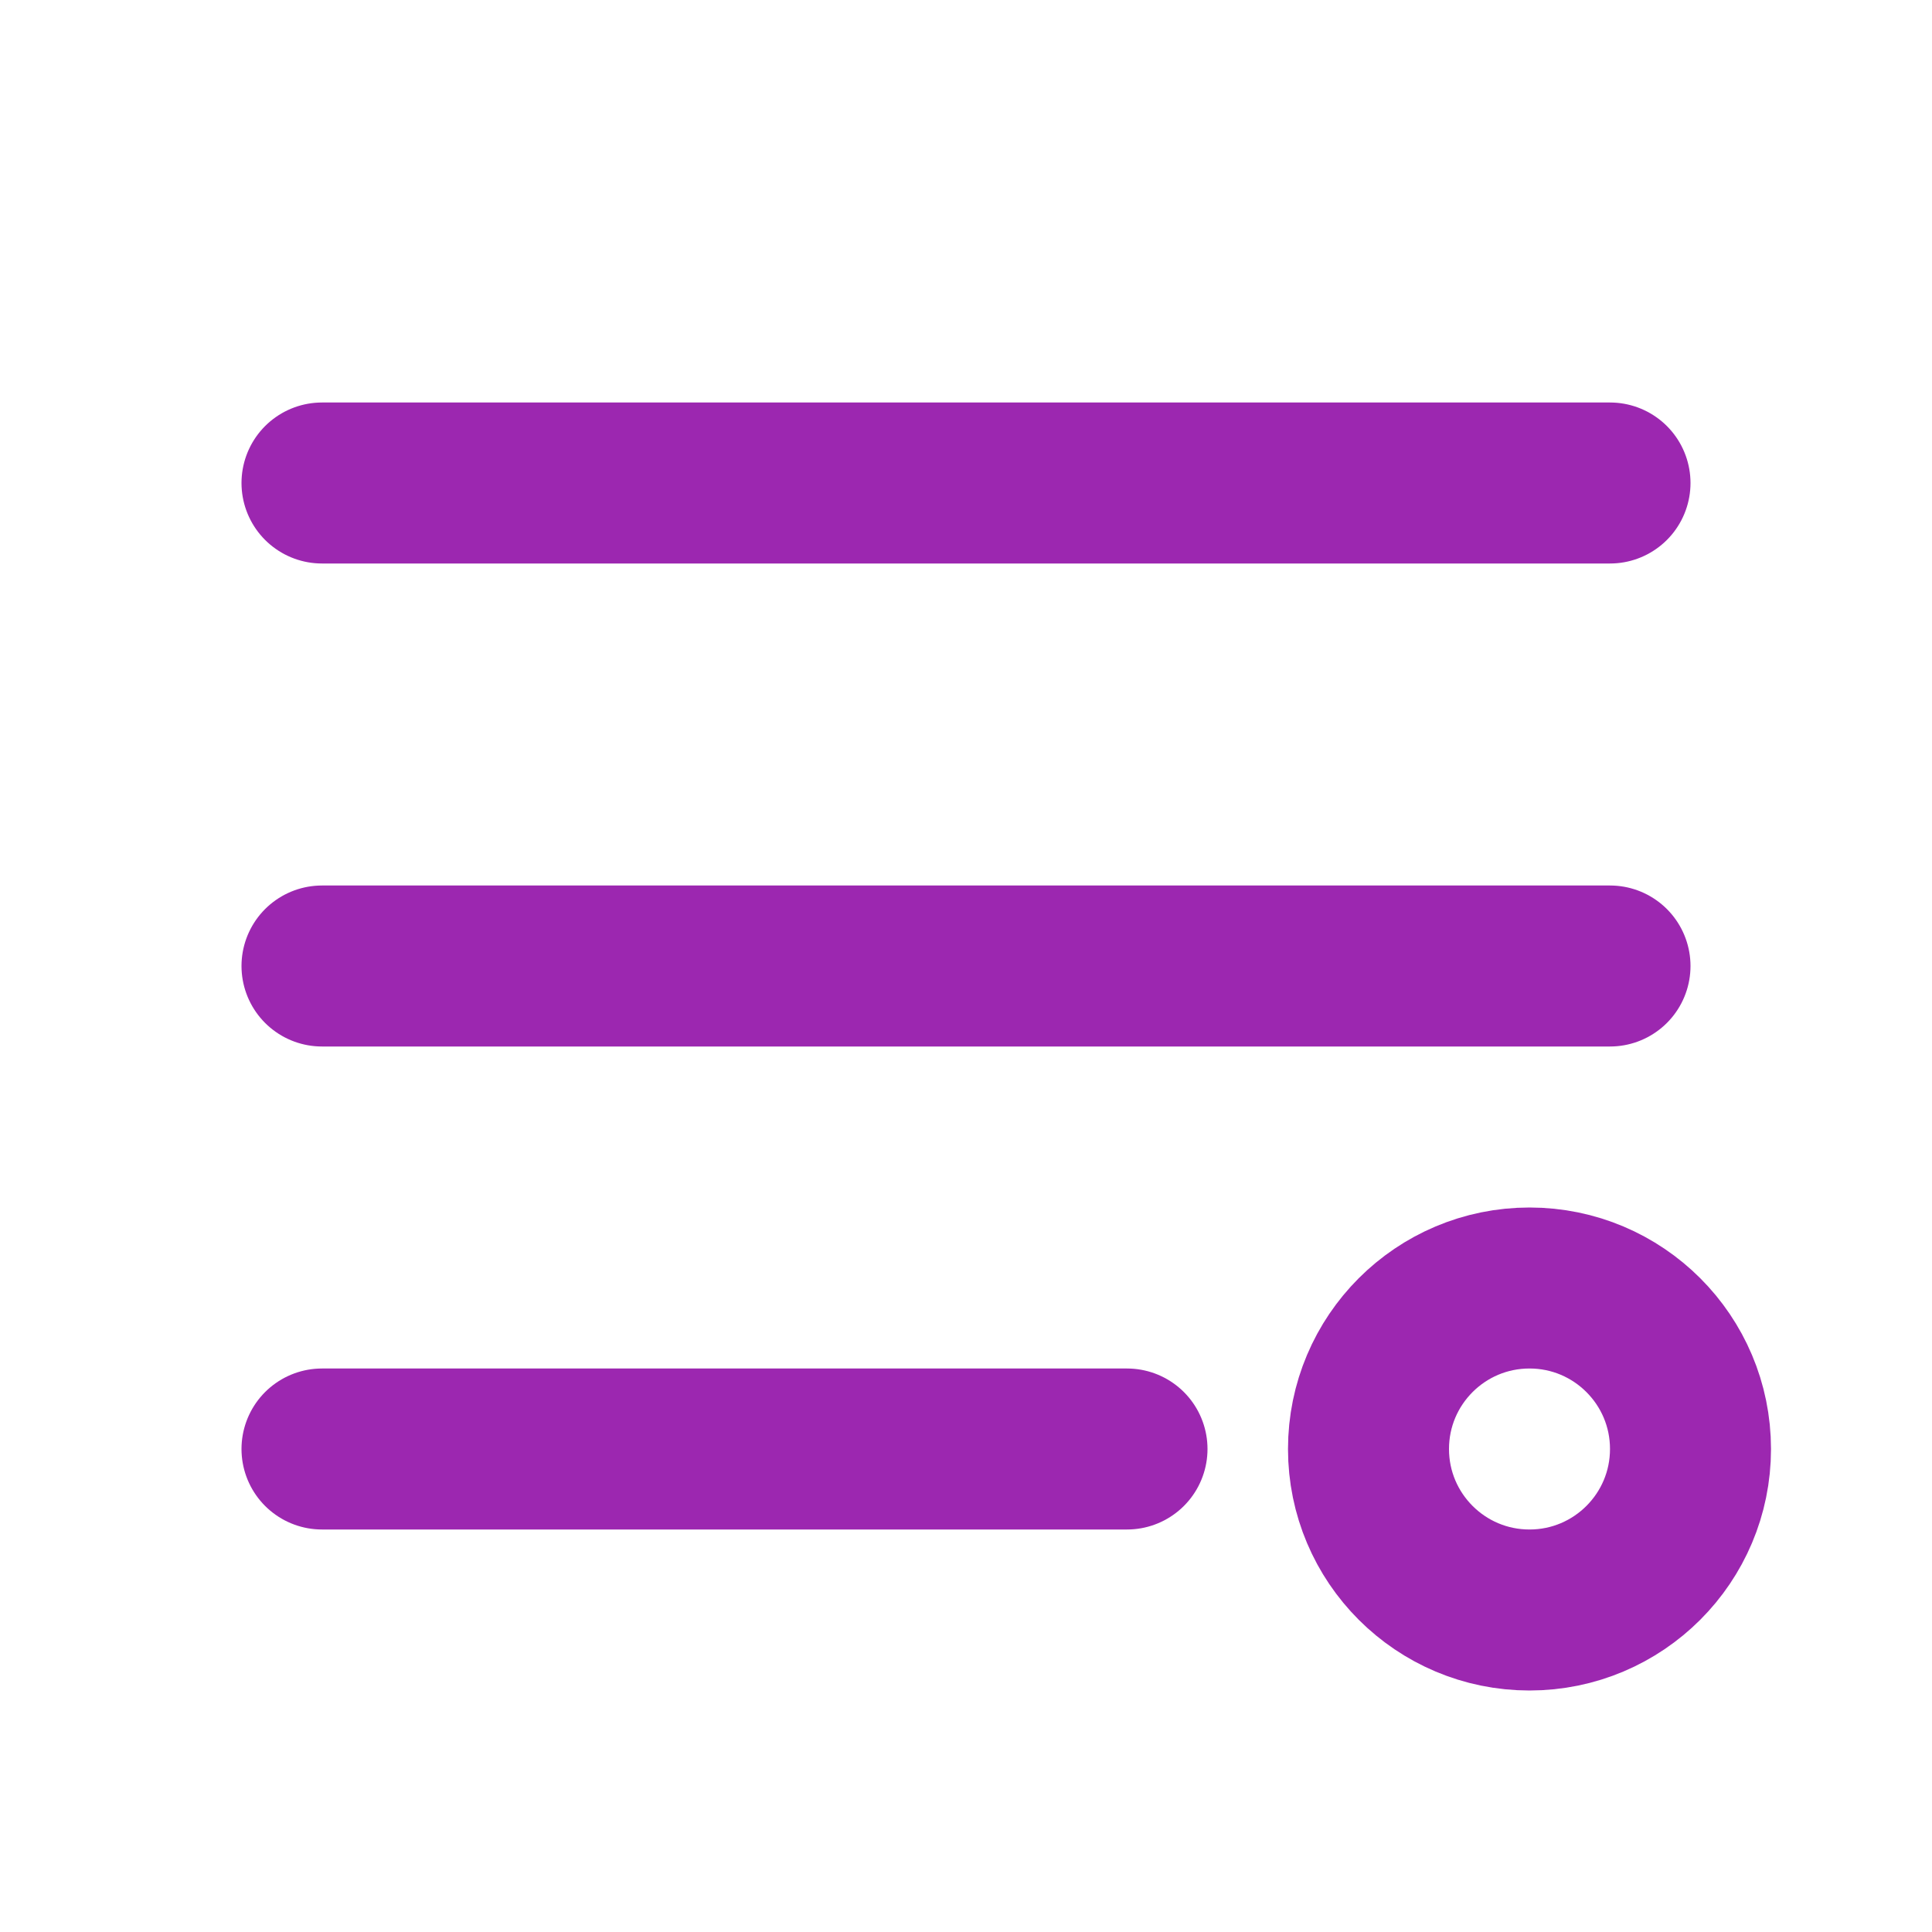
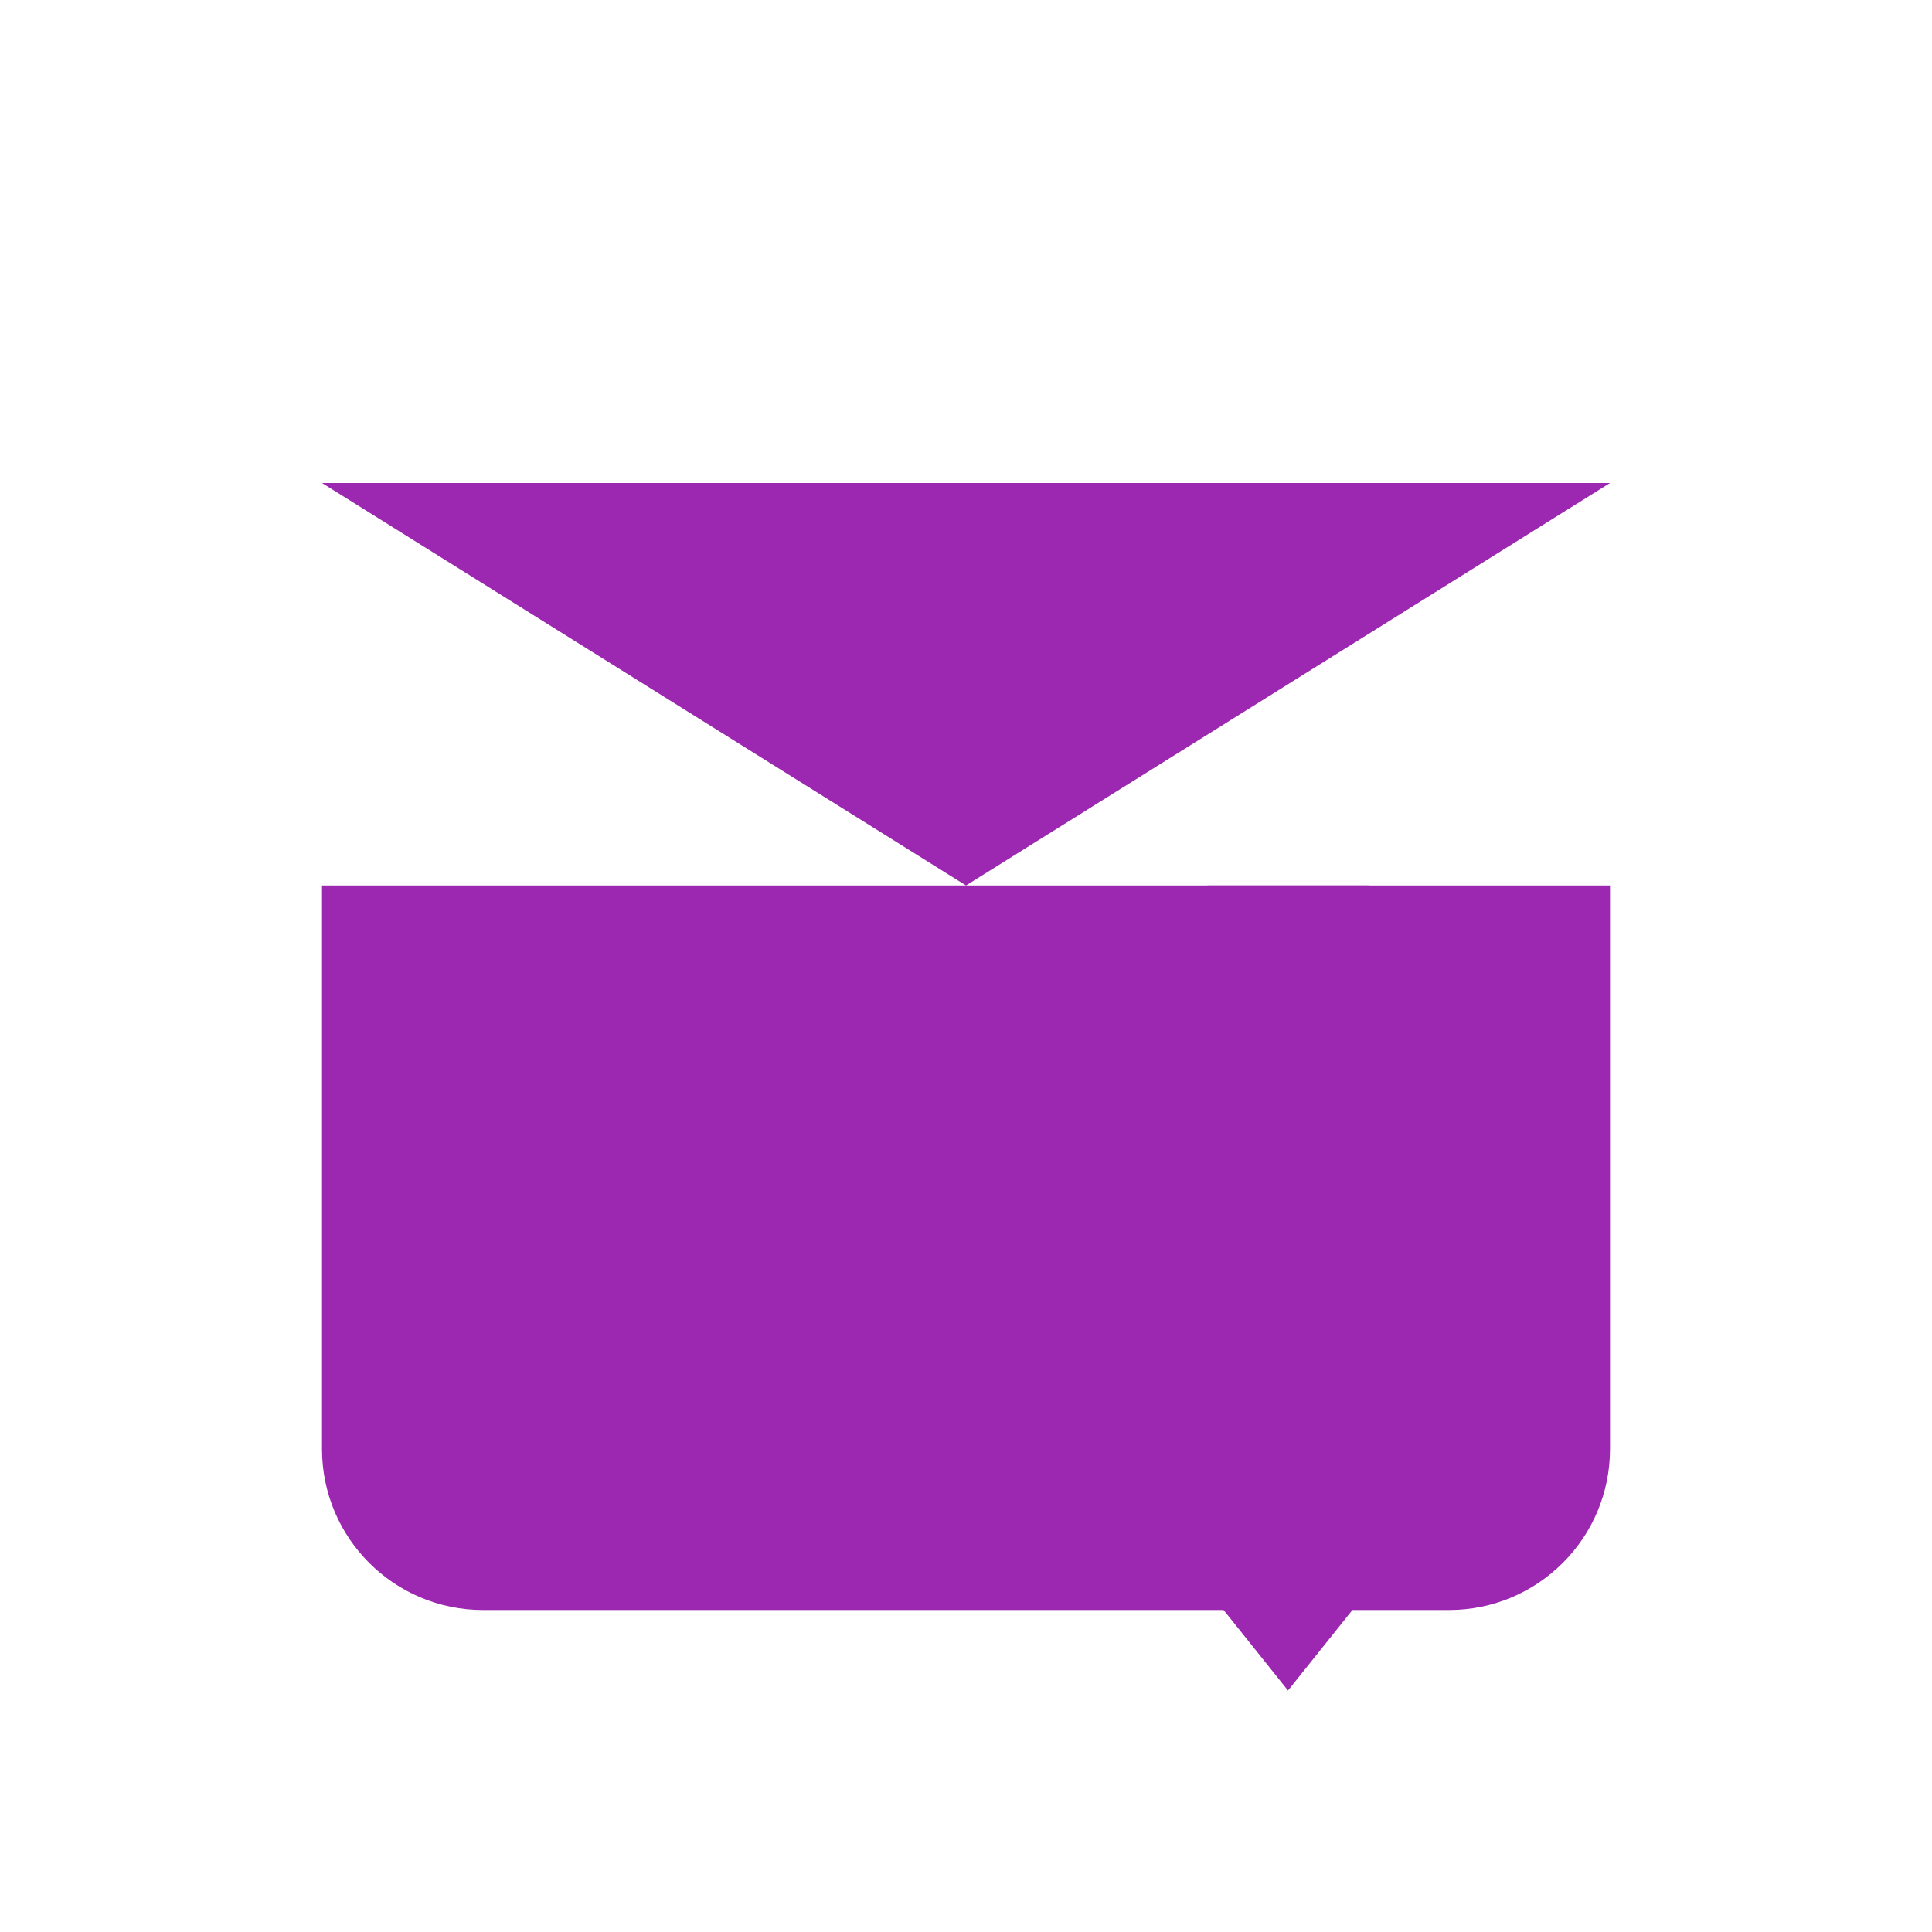
- <svg xmlns="http://www.w3.org/2000/svg" viewBox="0 0 24 24" fill="none" stroke="#9C27B0" stroke-width="2" stroke-linecap="round" stroke-linejoin="round">
-   <path d="M4 6h16" />
-   <path d="M4 12h16" />
-   <path d="M4 18h10" />
-   <circle cx="19" cy="18" r="2" />
+ <svg xmlns="http://www.w3.org/2000/svg" viewBox="0 0 24 24">
+   <path d="M12 11l8-5H4z" fill="#9C27B0" />
+   <path d="M4 11h16v7a2 2 0 01-2 2H6a2 2 0 01-2-2z" fill="#9C27B0" />
+   <path d="M17 16h3l-4 5-4-5h3V11h2z" fill="#9C27B0" />
</svg>
